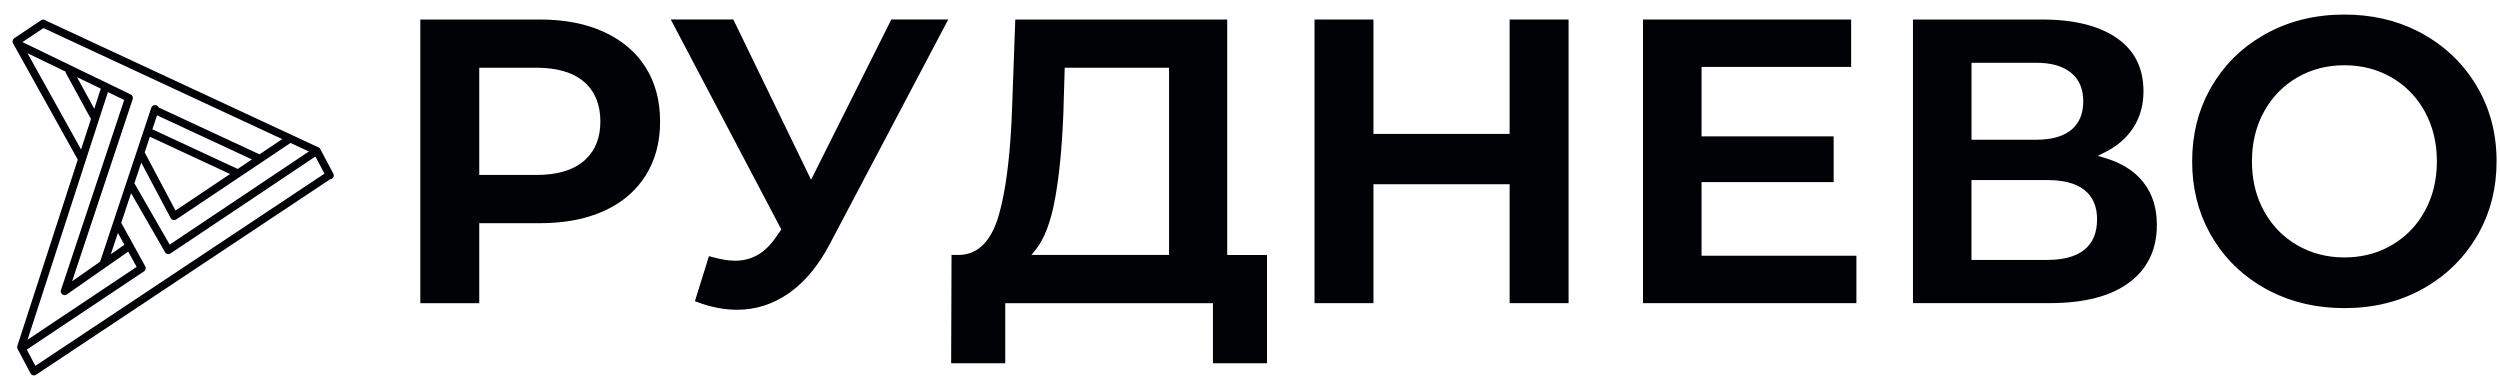
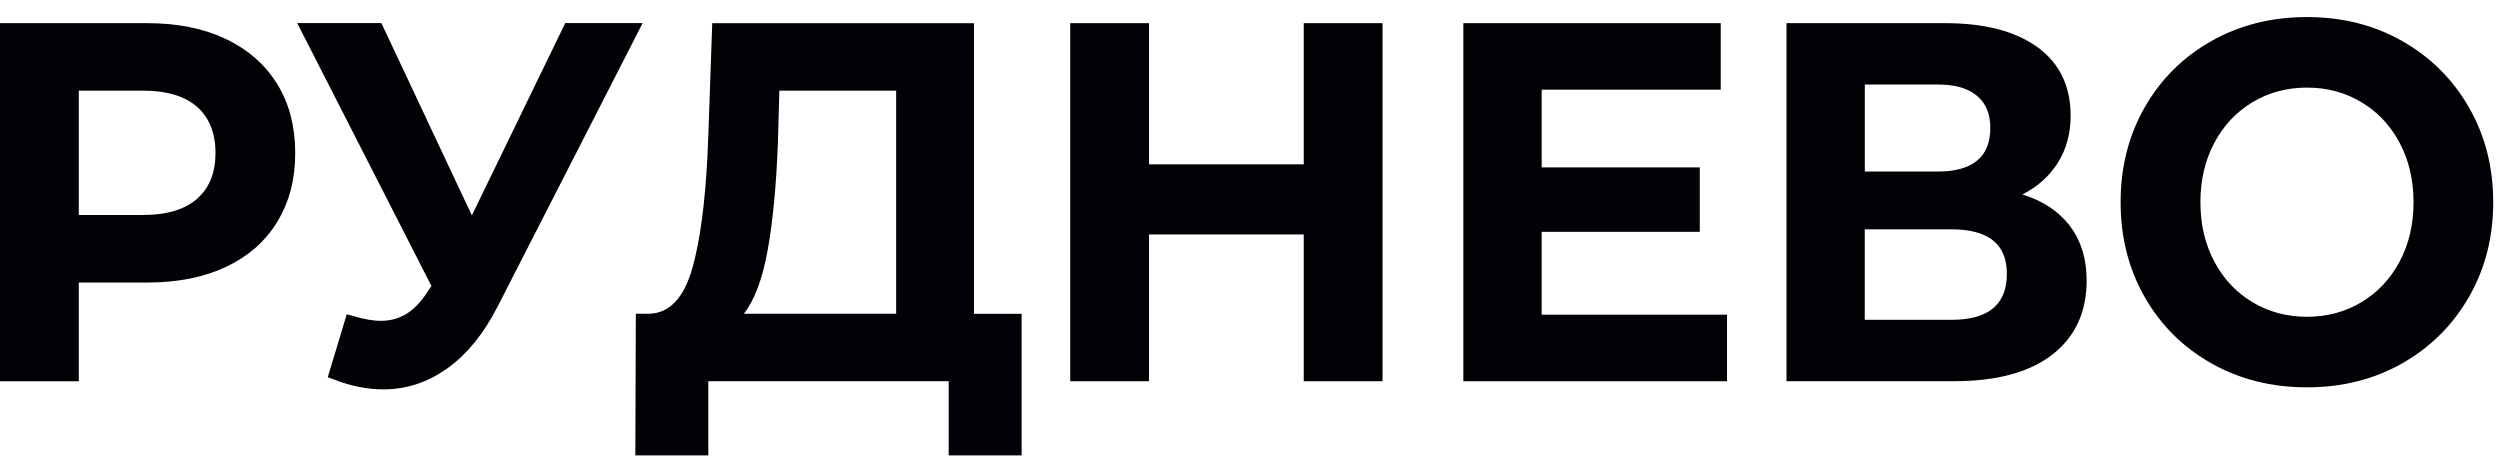
- <svg xmlns="http://www.w3.org/2000/svg" width="320" height="49" viewBox="0 0 320 49" fill="none">
-   <path d="M69.126 2.897C72.249 2.897 74.924 3.429 77.161 4.458V4.462C79.119 5.364 80.671 6.592 81.826 8.14L82.296 8.824C83.484 10.695 84.093 12.929 84.093 15.559C84.093 18.186 83.484 20.384 82.294 22.27C81.253 23.921 79.819 25.242 77.979 26.228L77.165 26.631C74.92 27.65 72.248 28.17 69.12 28.17H60.946V38.413H54.198V2.897H69.126ZM60.946 22.793H68.651C71.297 22.793 73.447 22.211 74.975 20.923L75.265 20.679V20.655C76.608 19.376 77.245 17.64 77.245 15.553C77.245 13.468 76.61 11.679 75.257 10.389L74.975 10.138C73.447 8.85 71.296 8.27 68.651 8.27H60.946V22.793Z" fill="#010205" stroke="#010205" stroke-width="0.797" />
-   <path d="M93.615 2.889L103.065 22.369L103.812 23.91L104.579 22.378L114.336 2.889H120.718L105.831 31.104C104.475 33.674 102.882 35.617 101.069 36.967L100.705 37.231C98.74 38.587 96.629 39.252 94.35 39.252C92.783 39.252 91.151 38.943 89.441 38.313L91.01 33.275C92.17 33.593 93.2 33.771 94.092 33.771C95.134 33.771 96.103 33.541 96.98 33.083L97.35 32.874C98.2 32.351 98.953 31.586 99.624 30.625L99.906 30.202L100.189 29.816L100.481 29.415L100.251 28.976L86.515 2.889H93.615Z" fill="#010205" stroke="#010205" stroke-width="0.797" />
-   <path d="M156.685 2.903V33.039H161.779V46.099H155.655V38.407H128.272V46.099H122.147L122.194 33.033H122.844C124.17 32.99 125.313 32.465 126.23 31.5C127.015 30.674 127.619 29.546 128.072 28.164L128.257 27.556C129.068 24.691 129.6 20.799 129.857 15.898L129.949 13.737L130.34 2.903H156.685ZM135.873 9.06L135.714 14.461C135.544 18.856 135.18 22.525 134.637 25.465V25.469C134.088 28.408 133.276 30.454 132.252 31.717L131.185 33.033H150.038V8.27H135.897L135.873 9.06Z" fill="#010205" stroke="#010205" stroke-width="0.797" />
-   <path d="M175.404 2.897V17.539H193.631V2.897H200.379V38.406H193.631V23.184H175.404V38.406H168.656V2.897H175.404Z" fill="#010205" stroke="#010205" stroke-width="0.797" />
-   <path d="M236.547 2.897V8.166H217.4V17.856H234.309V22.911H217.4V33.131H237.221V38.406H210.701V2.897H236.547Z" fill="#010205" stroke="#010205" stroke-width="0.797" />
-   <path d="M261.381 2.897C265.509 2.897 268.606 3.712 270.773 5.231C272.893 6.726 273.966 8.84 273.966 11.685C273.966 13.175 273.648 14.482 273.027 15.625L272.743 16.106C271.928 17.369 270.777 18.377 269.272 19.124L267.442 20.032L269.402 20.626C271.402 21.232 272.897 22.187 273.947 23.463L274.078 23.632C275.131 24.988 275.68 26.684 275.68 28.764C275.68 31.636 274.688 33.854 272.739 35.494L272.337 35.815C270.097 37.5 266.811 38.401 262.368 38.401H245.259V2.897H261.381ZM251.95 33.667H262.053C264.124 33.667 265.834 33.254 267.036 32.288C268.27 31.296 268.825 29.84 268.825 28.078C268.825 26.36 268.263 24.944 267.025 23.983C265.825 23.05 264.118 22.651 262.053 22.651H251.95V33.667ZM251.956 18.283H260.651C262.472 18.283 263.998 17.93 265.128 17.122L265.349 16.955L265.352 16.953C266.528 15.996 267.055 14.62 267.055 12.959C267.055 11.385 266.571 10.126 265.543 9.179L265.331 8.994L265.328 8.992L265.103 8.82C263.966 7.997 262.442 7.636 260.651 7.636H251.956V18.283Z" fill="#010205" stroke="#010205" stroke-width="0.797" />
-   <path d="M300.08 2.263C303.501 2.263 306.577 2.965 309.316 4.36L309.861 4.647C312.571 6.139 314.73 8.154 316.356 10.7L316.674 11.217C318.328 14.002 319.164 17.14 319.164 20.651C319.164 23.943 318.429 26.908 316.975 29.56L316.674 30.086C315.12 32.704 313.025 34.789 310.394 36.351L309.861 36.656C306.979 38.243 303.728 39.041 300.08 39.041C296.657 39.041 293.575 38.339 290.817 36.943L290.269 36.656C287.549 35.164 285.385 33.148 283.775 30.605L283.461 30.09L283.459 30.088L283.16 29.562C281.718 26.91 280.994 23.945 280.994 20.651C280.994 17.358 281.718 14.393 283.16 11.741L283.459 11.215C285 8.599 287.088 6.515 289.733 4.954L290.269 4.649C293.166 3.062 296.429 2.263 300.08 2.263ZM300.084 7.953C297.792 7.953 295.699 8.492 293.829 9.582C291.962 10.67 290.493 12.185 289.434 14.116C288.371 16.052 287.851 18.238 287.851 20.651C287.851 22.763 288.248 24.701 289.059 26.45L289.434 27.187C290.36 28.875 291.594 30.247 293.145 31.292L293.829 31.721C295.701 32.811 297.792 33.35 300.084 33.35C302.09 33.35 303.945 32.938 305.629 32.104L306.341 31.721C307.975 30.769 309.305 29.49 310.322 27.891L310.737 27.187C311.798 25.25 312.32 23.065 312.32 20.651C312.32 18.238 311.798 16.052 310.737 14.116C309.811 12.428 308.577 11.056 307.025 10.011L306.341 9.582C304.469 8.492 302.377 7.953 300.084 7.953Z" fill="#010205" stroke="#010205" stroke-width="0.797" />
-   <path d="M13.4 11.435L2.695 44.432L4.313 47.492M16.509 12.542L8.279 37.276M14.98 28.574L13.273 33.699M19.84 13.946L14.44 30.185M2.308 5.671L16.509 12.535M18.901 16.819L30.468 22.195M19.91 14.12L33.26 20.325M5.525 3.025L40.557 19.316L42.219 22.454M14.98 28.581L18.152 34.326M10.392 20.189L2.105 5.302L5.544 3.005M17.981 19.555L22.283 27.675M8.882 9.132L12.181 15.175M16.661 23.515L21.553 32.023L40.557 19.309M16.433 31.583L8.457 37.147M37.15 17.724L22.283 27.669M18.152 34.32L2.822 44.555M41.959 22.544L4.345 47.55" stroke="#010205" stroke-linecap="round" stroke-linejoin="round" />
+ <svg xmlns="http://www.w3.org/2000/svg" width="127" height="24" viewBox="0 0 127 24" fill="none">
+   <path d="M7.489 1.575C8.972 1.575 10.243 1.836 11.306 2.34V2.342C12.369 2.847 13.18 3.56 13.745 4.479C14.309 5.395 14.599 6.489 14.599 7.777C14.599 9.064 14.309 10.14 13.744 11.065C13.179 11.988 12.369 12.702 11.308 13.2C10.241 13.699 8.972 13.954 7.486 13.954H3.604V18.971H0.398V1.575H7.489ZM3.604 11.32H7.264C8.52 11.32 9.542 11.035 10.268 10.404L10.405 10.285V10.273C11.043 9.647 11.346 8.797 11.346 7.774C11.346 6.685 11.002 5.761 10.268 5.122C9.542 4.491 8.52 4.207 7.264 4.207H3.604V11.32Z" fill="#010205" stroke="#010205" stroke-width="0.797" />
+   <path d="M19.121 1.571L23.61 11.113L23.965 11.867L24.329 11.117L28.964 1.571H31.995L24.924 15.391C24.237 16.734 23.422 17.728 22.489 18.392C21.556 19.056 20.553 19.382 19.471 19.382C18.726 19.382 17.951 19.23 17.139 18.922L17.884 16.454C18.435 16.61 18.924 16.697 19.348 16.697C19.913 16.697 20.434 16.551 20.895 16.258C21.299 16.002 21.657 15.627 21.976 15.156L22.109 14.949L22.244 14.76L22.383 14.564L22.273 14.349L15.749 1.571H19.121Z" fill="#010205" stroke="#010205" stroke-width="0.797" />
+   <path d="M49.08 1.578V16.339H51.5V22.735H48.591V18.968H35.584V22.735H32.675L32.697 16.336H33.006C33.636 16.315 34.178 16.058 34.614 15.585C35.04 15.123 35.354 14.467 35.577 13.653C35.962 12.25 36.215 10.344 36.337 7.943L36.381 6.885L36.566 1.578H49.08ZM39.194 4.594L39.119 7.239C39.038 9.392 38.865 11.189 38.607 12.629V12.631C38.347 14.07 37.961 15.073 37.475 15.691L36.968 16.336H45.923V4.207H39.206L39.194 4.594Z" fill="#010205" stroke="#010205" stroke-width="0.797" />
+   <path d="M57.971 1.575V8.747H66.629V1.575H69.834V18.968H66.629V11.512H57.971V18.968H54.766V1.575H57.971Z" fill="#010205" stroke="#010205" stroke-width="0.797" />
+   <path d="M87.015 1.575V4.156H77.919V8.902H85.951V11.378H77.919V16.384H87.334V18.968H74.737V1.575H87.015Z" fill="#010205" stroke="#010205" stroke-width="0.797" />
+   <path d="M98.811 1.575C100.772 1.575 102.243 1.975 103.271 2.719V2.72C104.279 3.452 104.789 4.486 104.789 5.88C104.789 6.714 104.592 7.431 104.208 8.045C103.821 8.664 103.274 9.158 102.559 9.523L101.689 9.968L102.621 10.259C103.571 10.556 104.28 11.024 104.779 11.648L104.842 11.731C105.342 12.396 105.602 13.226 105.603 14.245C105.603 15.745 105.067 16.882 104.015 17.698C102.95 18.524 101.39 18.965 99.28 18.965H91.152V1.575H98.811ZM94.331 16.646H99.13C100.114 16.646 100.926 16.444 101.497 15.971C102.082 15.485 102.347 14.772 102.347 13.909C102.347 13.068 102.079 12.374 101.492 11.903C100.922 11.446 100.111 11.251 99.13 11.251H94.331V16.646ZM94.334 9.111H98.464C99.387 9.111 100.15 8.914 100.695 8.461L100.697 8.46C101.256 7.991 101.506 7.317 101.506 6.504C101.506 5.681 101.244 5.035 100.687 4.562L100.686 4.561L100.579 4.477C100.039 4.073 99.315 3.897 98.464 3.896H94.334V9.111Z" fill="#010205" stroke="#010205" stroke-width="0.797" />
+   <path d="M117.191 1.265C118.925 1.265 120.472 1.656 121.838 2.433C123.211 3.212 124.287 4.283 125.074 5.65C125.859 7.014 126.257 8.552 126.257 10.271C126.257 11.991 125.859 13.529 125.074 14.893C124.336 16.175 123.341 17.196 122.091 17.961L121.838 18.11C120.469 18.888 118.925 19.278 117.191 19.278C115.458 19.278 113.908 18.888 112.532 18.11C111.154 17.331 110.076 16.26 109.298 14.895L109.297 14.894C108.518 13.53 108.126 11.992 108.126 10.271C108.126 8.551 108.518 7.013 109.297 5.649C110.078 4.283 111.154 3.213 112.532 2.434C113.908 1.656 115.458 1.265 117.191 1.265ZM117.194 4.052C116.105 4.052 115.111 4.316 114.223 4.85C113.336 5.382 112.638 6.125 112.135 7.07C111.63 8.019 111.383 9.089 111.383 10.271C111.383 11.454 111.63 12.524 112.135 13.473C112.574 14.299 113.161 14.971 113.897 15.483L114.223 15.693C115.111 16.227 116.105 16.491 117.194 16.491C118.283 16.491 119.277 16.227 120.166 15.693C121.053 15.161 121.751 14.418 122.254 13.473C122.758 12.524 123.006 11.454 123.006 10.271C123.006 9.089 122.758 8.019 122.254 7.07C121.814 6.244 121.228 5.572 120.491 5.06L120.166 4.85C119.277 4.316 118.283 4.052 117.194 4.052Z" fill="#010205" stroke="#010205" stroke-width="0.797" />
</svg>
